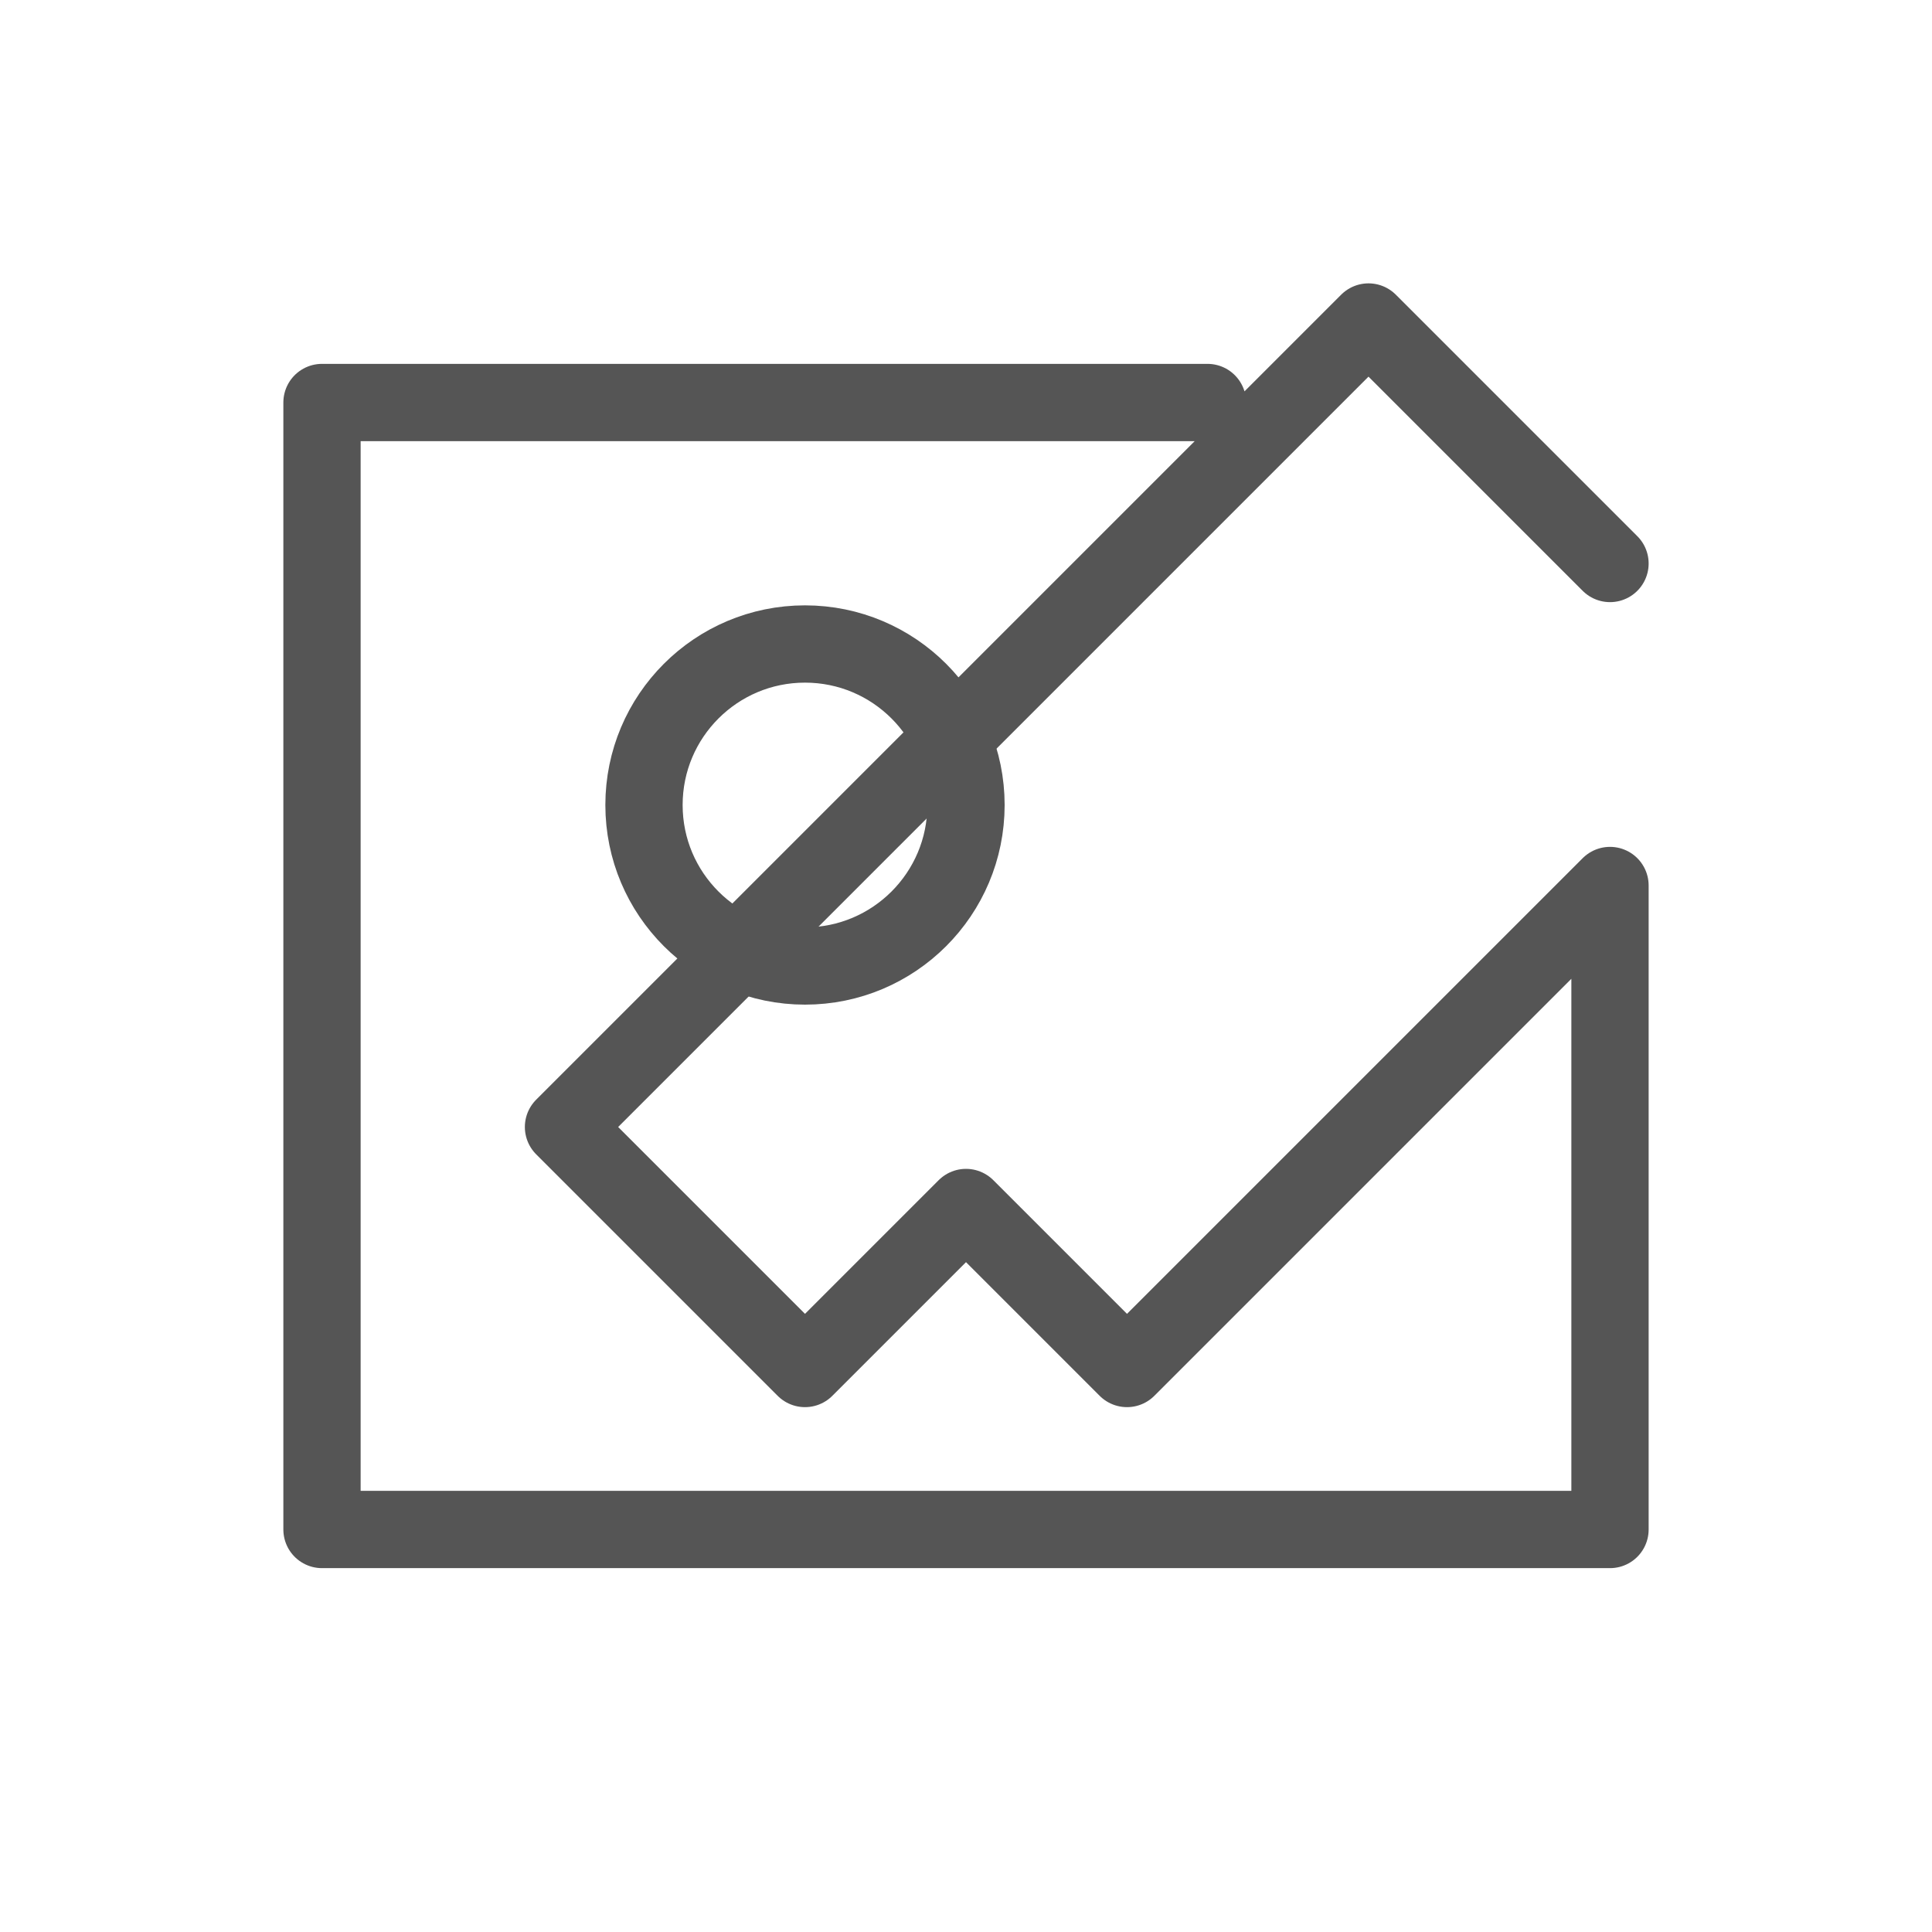
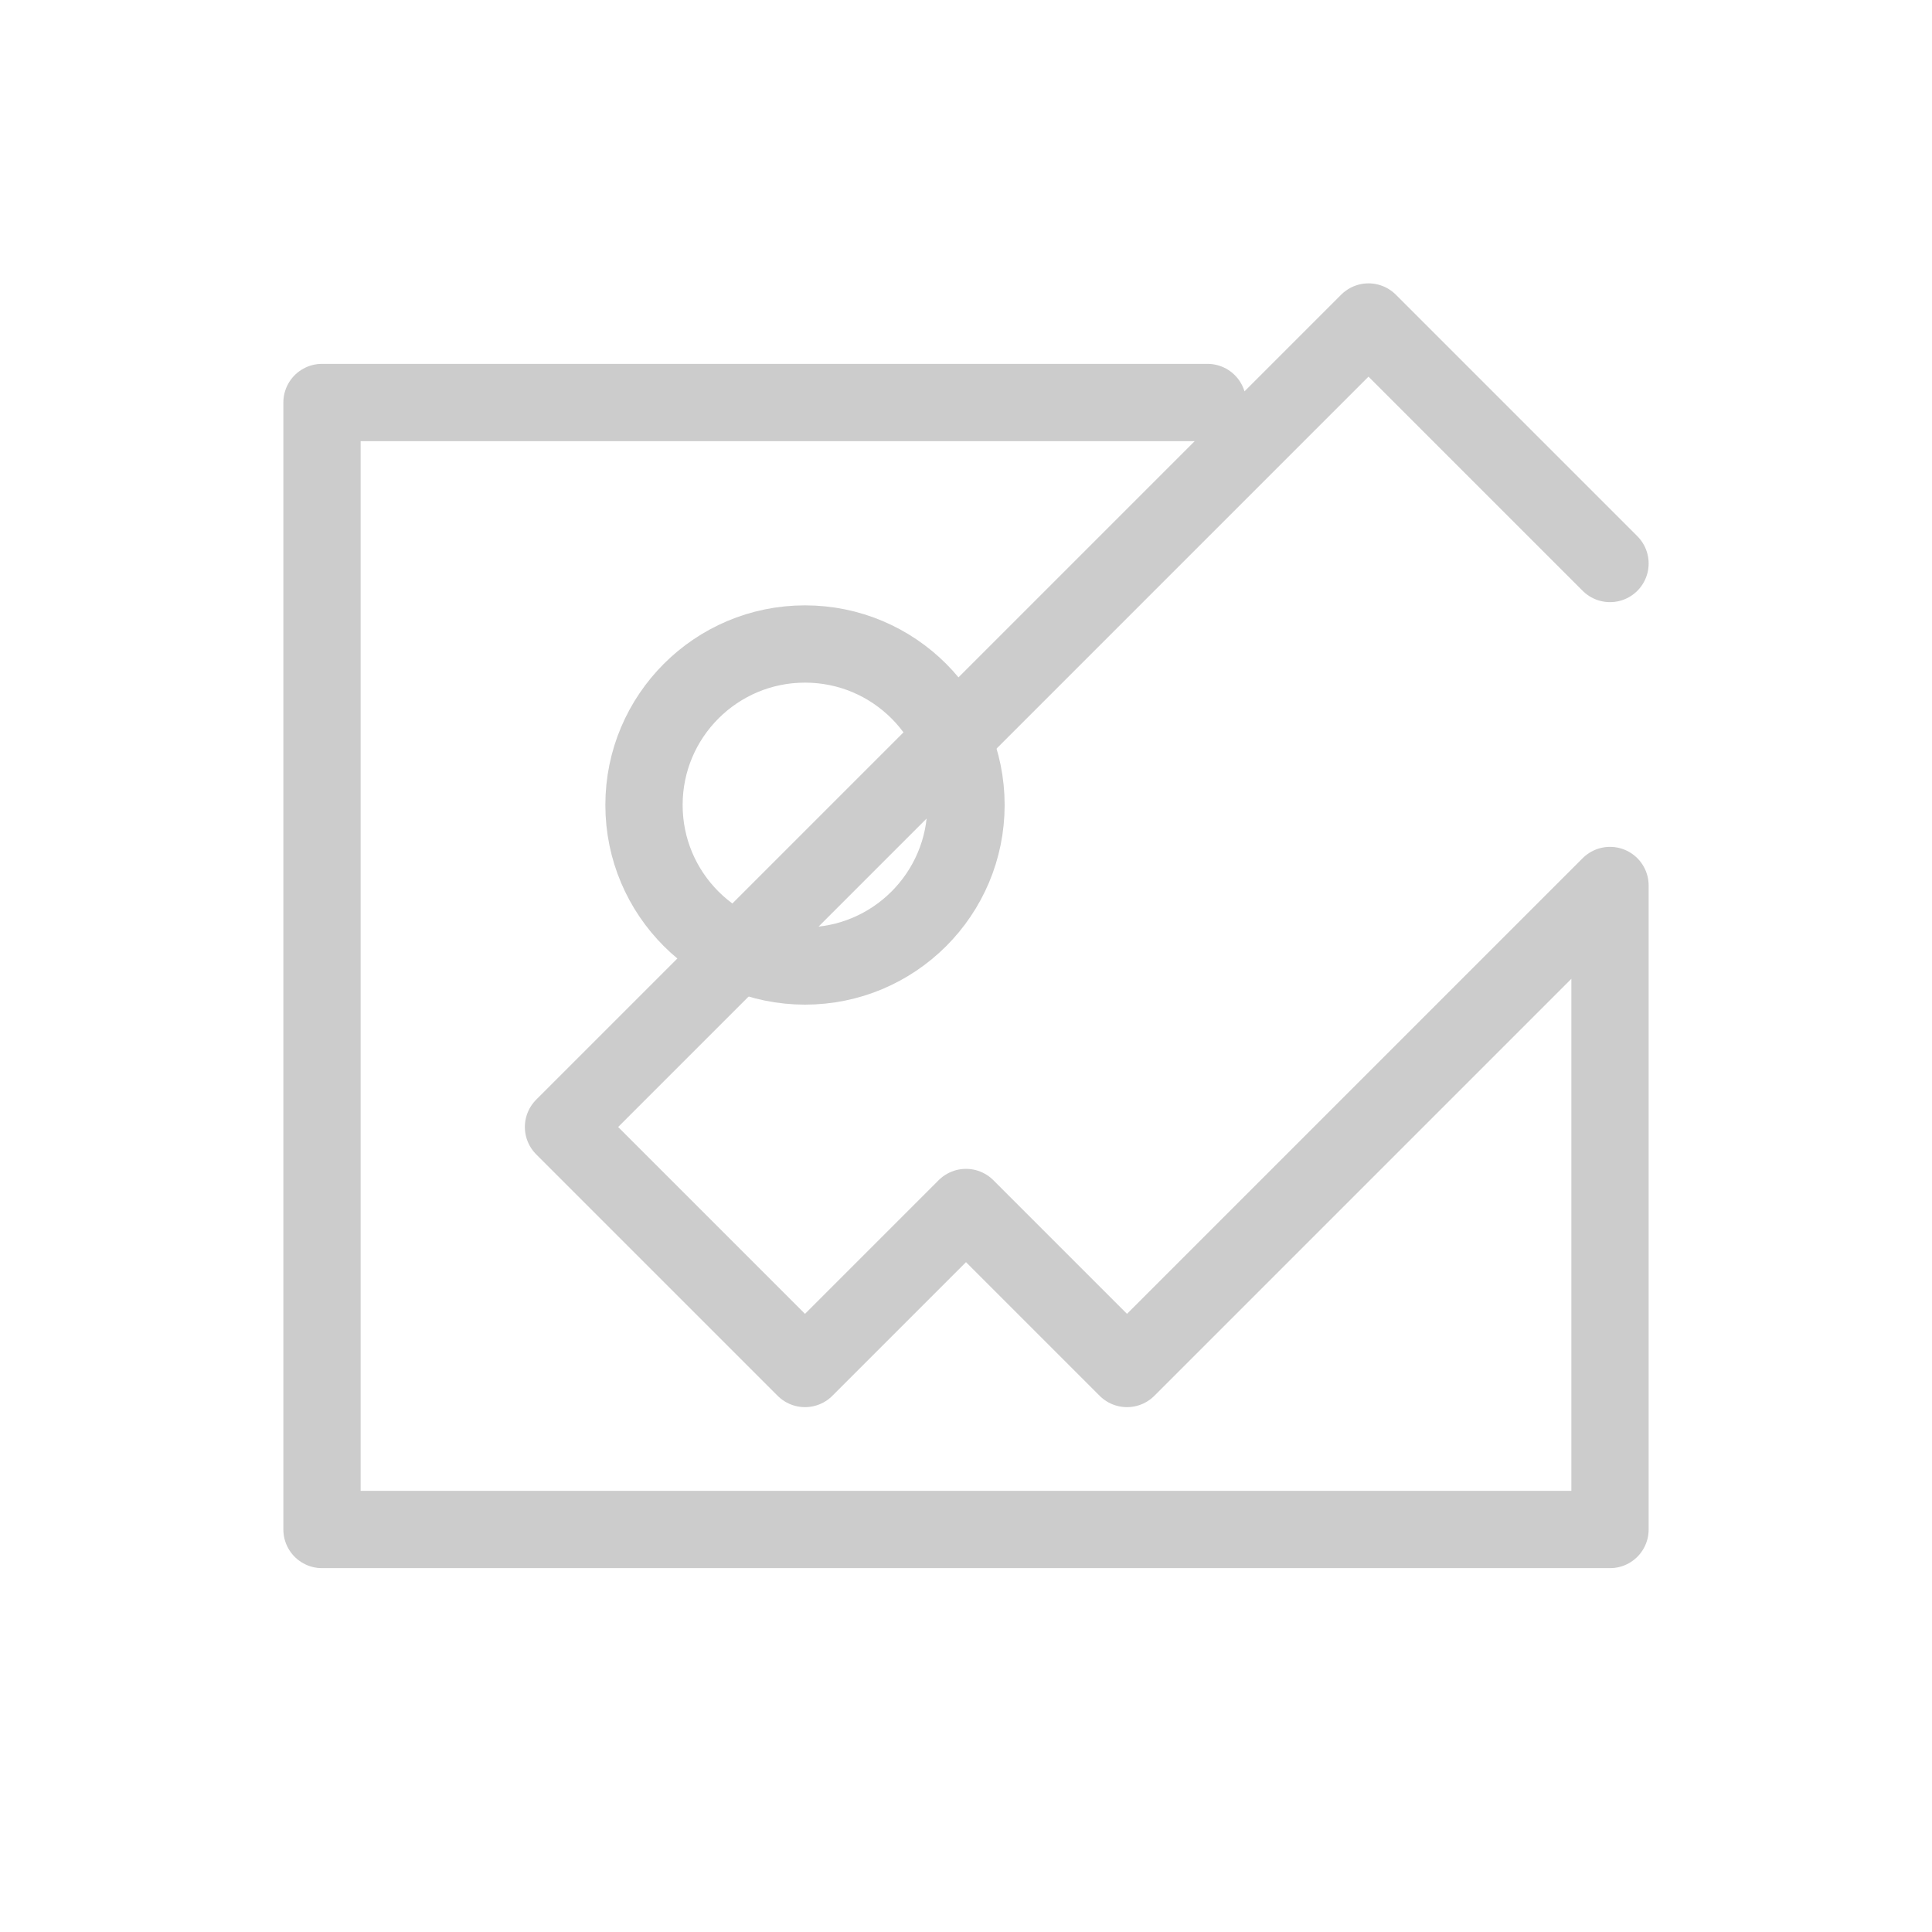
- <svg xmlns="http://www.w3.org/2000/svg" width="100%" height="100%" viewBox="0 0 200 200" fill="none" style="background-color: #2a2a2a;">
-   <path d="M166.667 58.333L141.667 33.333L58.333 116.667L83.333 141.667L100 125L116.667 141.667L166.667 91.667V158.333H33.333V41.667H125" stroke="#555" stroke-width="8" stroke-linecap="round" stroke-linejoin="round" />
-   <circle cx="83.333" cy="83.333" r="16.667" stroke="#555" stroke-width="8" stroke-linecap="round" stroke-linejoin="round" />
+ <svg xmlns="http://www.w3.org/2000/svg" width="100%" height="100%" viewBox="0 0 200 200" fill="none" style="background-color: #f0f0f0;">
+   <path d="M166.667 58.333L141.667 33.333L58.333 116.667L83.333 141.667L100 125L116.667 141.667L166.667 91.667V158.333H33.333V41.667H125" stroke="#cccccc" stroke-width="8" stroke-linecap="round" stroke-linejoin="round" />
+   <circle cx="83.333" cy="83.333" r="16.667" stroke="#cccccc" stroke-width="8" stroke-linecap="round" stroke-linejoin="round" />
</svg>
